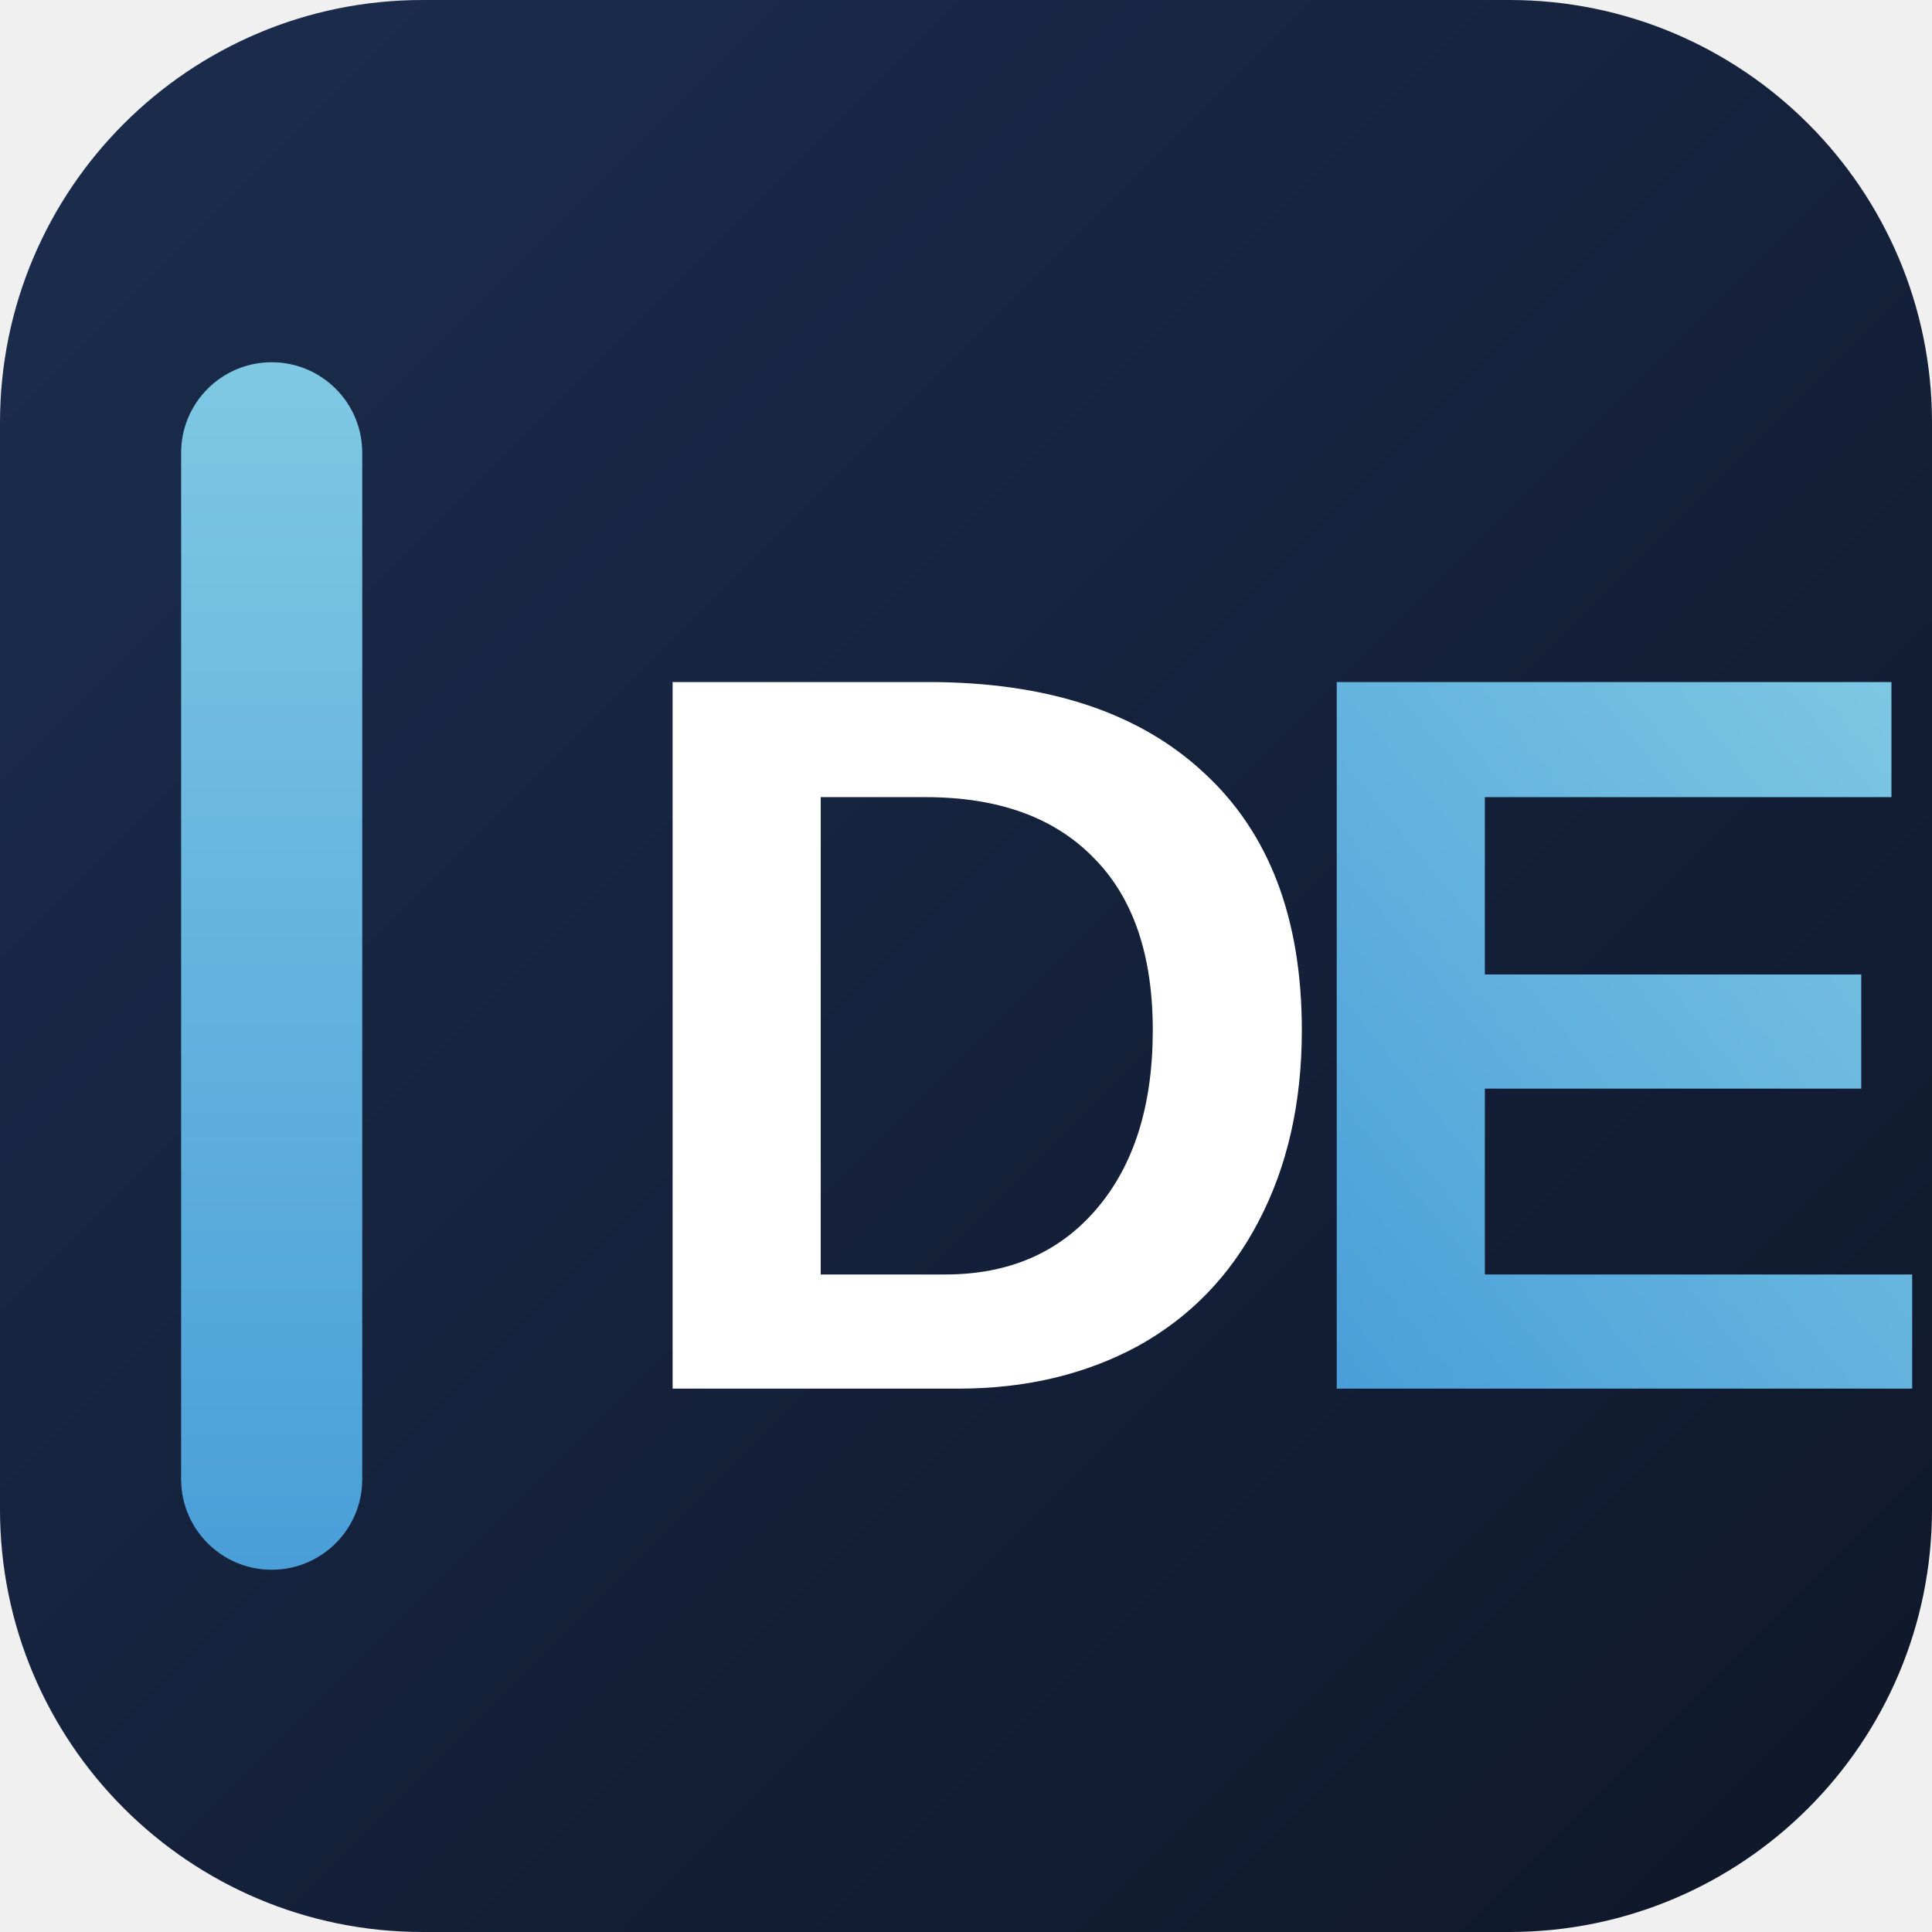
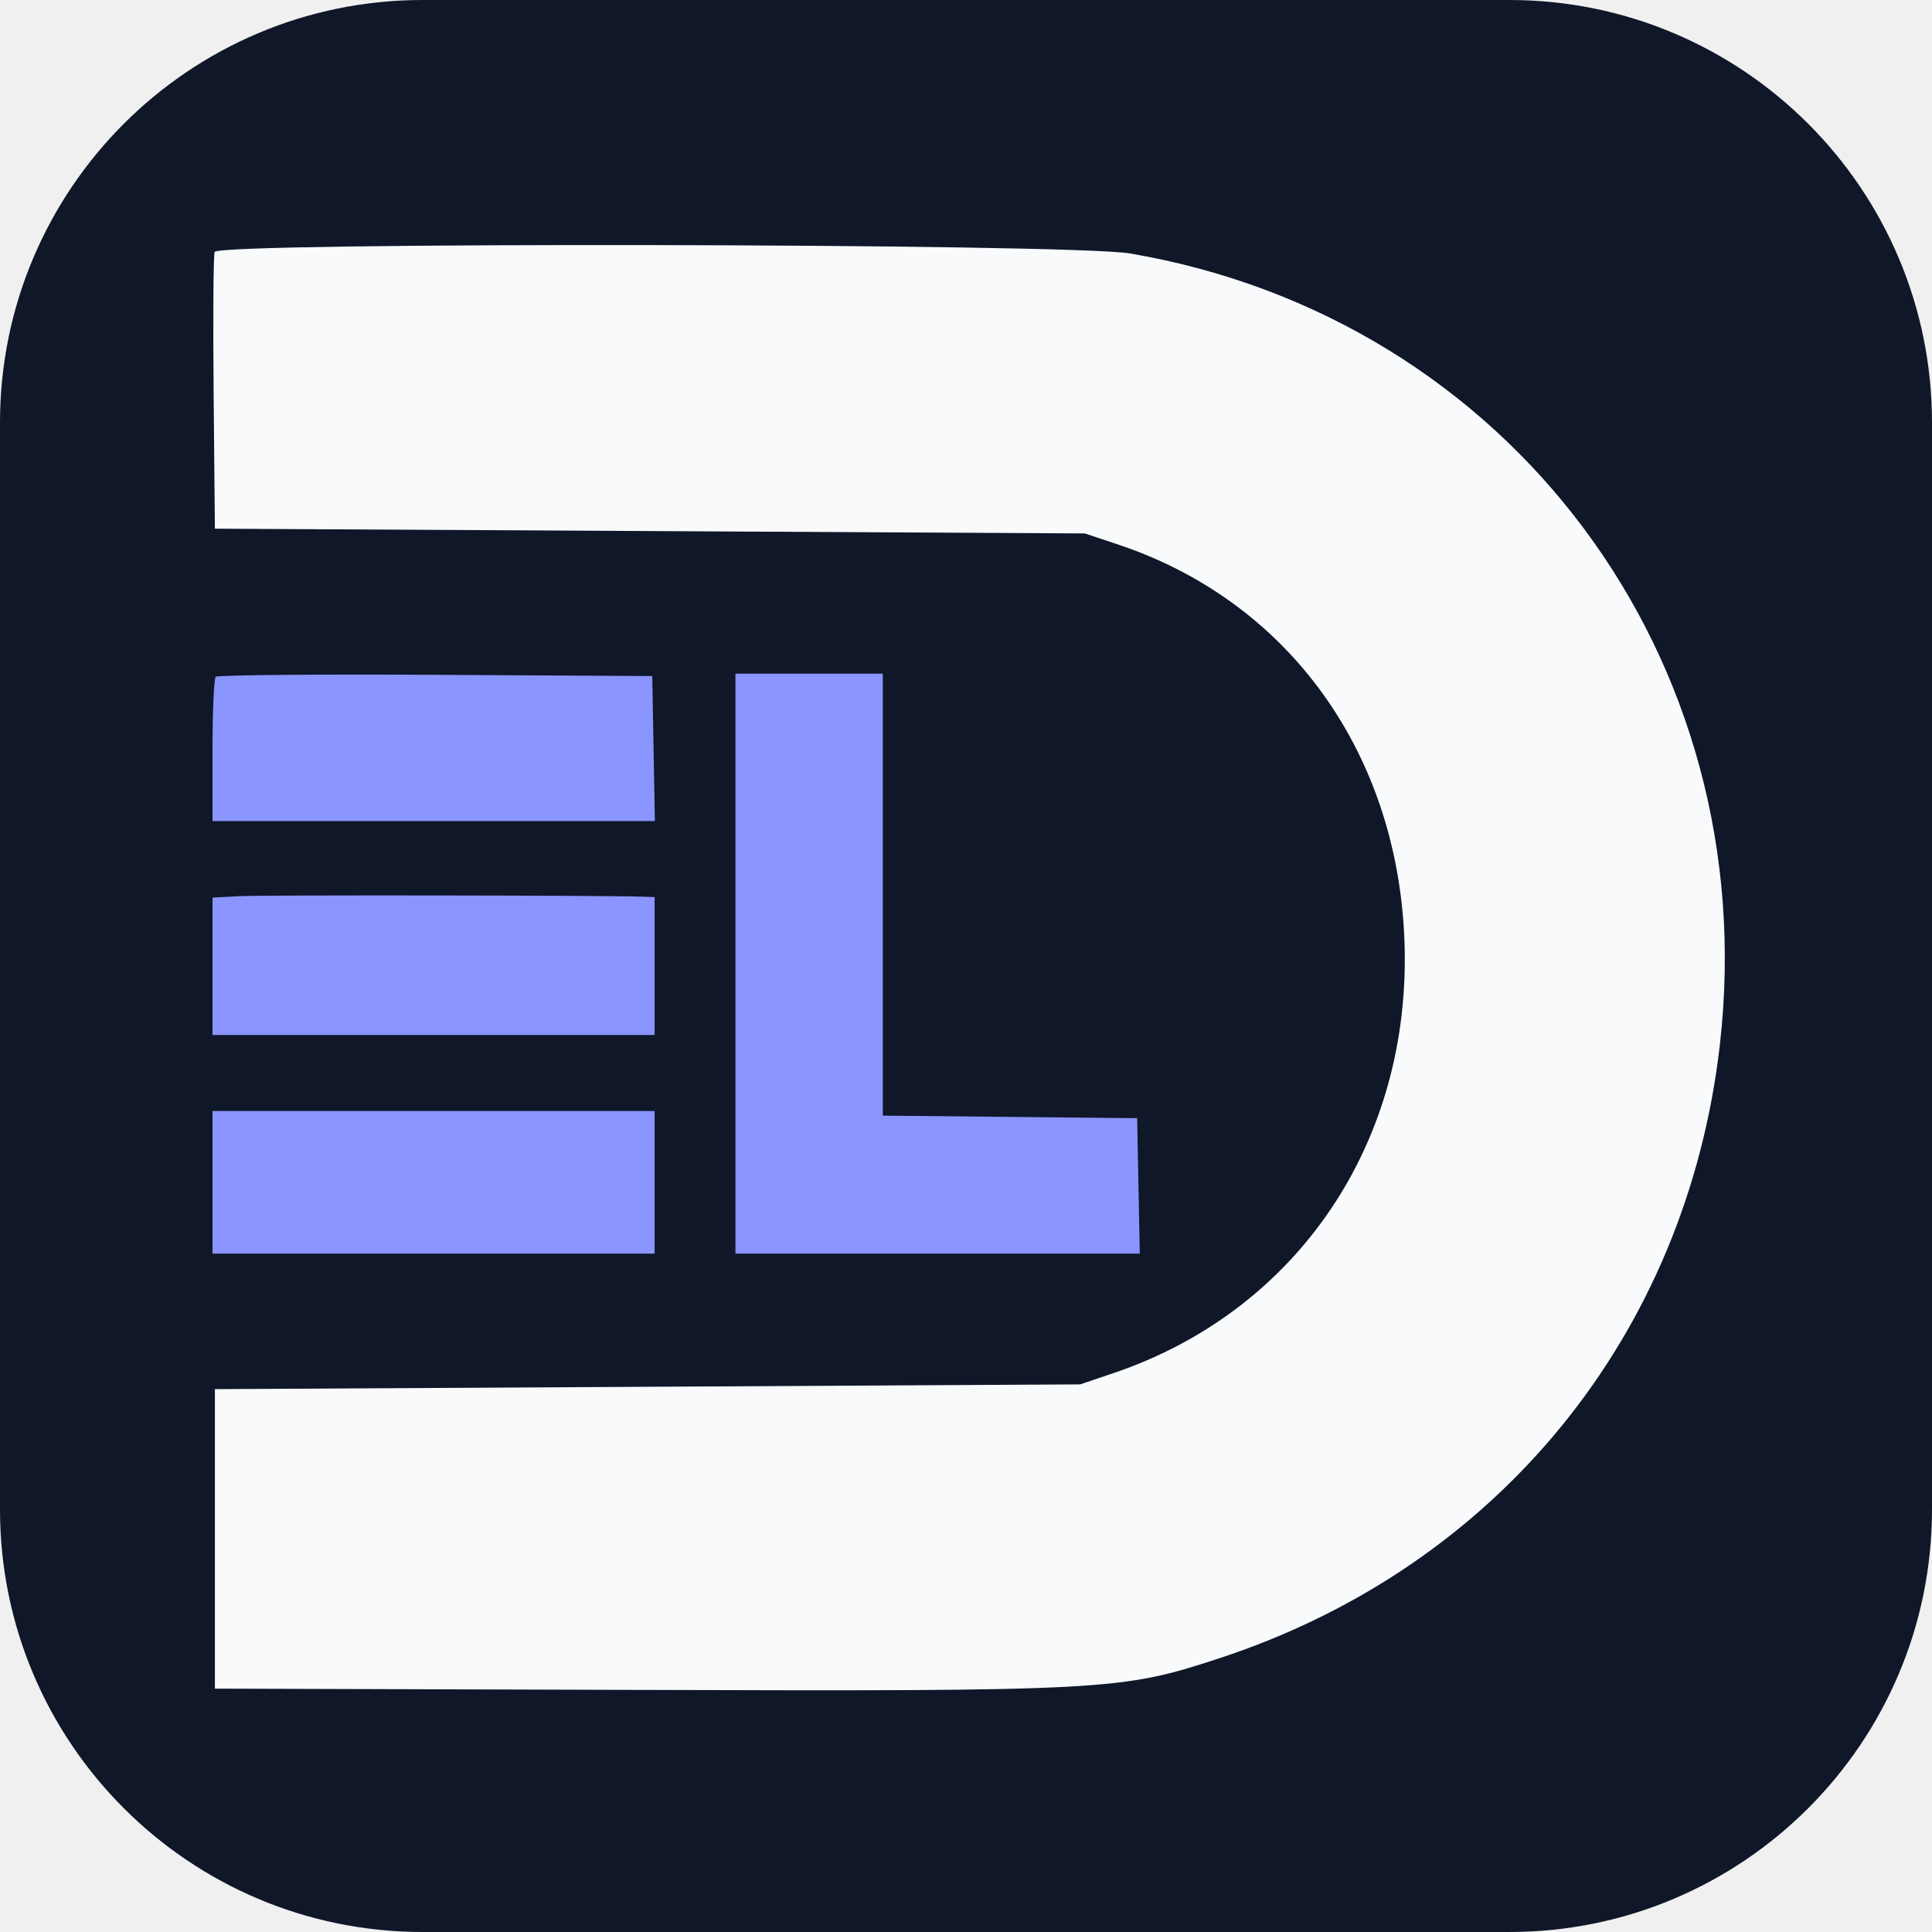
- <svg xmlns="http://www.w3.org/2000/svg" viewBox="0 0 32 32">
-   <defs>
-     <linearGradient id="bg" x1="0%" y1="0%" x2="100%" y2="100%">
-       <stop offset="0%" stop-color="#1b2d4f" />
-       <stop offset="100%" stop-color="#0F1729" />
-     </linearGradient>
-     <linearGradient id="accent" x1="0%" y1="100%" x2="100%" y2="0%">
-       <stop offset="0%" stop-color="#4A9FD9" />
-       <stop offset="100%" stop-color="#7EC8E3" />
-     </linearGradient>
-     <linearGradient id="bar" x1="0%" y1="0%" x2="0%" y2="100%">
-       <stop offset="0%" stop-color="#7EC8E3" />
-       <stop offset="100%" stop-color="#4A9FD9" />
-     </linearGradient>
-   </defs>
-   <rect width="32" height="32" rx="7" fill="url(#bg)" />
-   <rect x="3" y="6" width="3" height="20" rx="1.5" fill="url(#bar)" />
-   <text x="10" y="23" font-family="'Arial Black', 'Helvetica Neue', Arial, sans-serif" font-weight="900" font-size="17" fill="white" letter-spacing="-1">D</text>
-   <text x="21" y="23" font-family="'Arial Black', 'Helvetica Neue', Arial, sans-serif" font-weight="900" font-size="17" fill="url(#accent)" letter-spacing="-1">E</text>
+ <svg xmlns="http://www.w3.org/2000/svg" viewBox="0 0 32 32" role="img" aria-label="Delo IA Studio">
+   <rect width="32" height="32" rx="7" fill="#0F1729" />
+   <g transform="translate(2.890 3.363) scale(0.07874)" fill-rule="evenodd">
+     <path fill="#f8fafc" d="M 8.445 10.283 C 8.183 10.967, 8.088 24.345, 8.234 40.013 L 8.500 68.500 100 69 L 191.500 69.500 198.500 71.836 C 234.261 83.767, 257.202 115.480, 258.724 155.090 C 260.348 197.347, 236.374 232.998, 197.500 246.135 L 190.500 248.500 99.500 249 L 8.500 249.500 8.500 281 L 8.500 312.500 96.500 312.762 C 196.268 313.059, 199.090 312.906, 219.782 306.112 C 278.344 286.882, 318.117 238.114, 325.080 177 C 334.327 95.832, 280.878 24.174, 200.963 10.600 C 188.359 8.459, 9.258 8.165, 8.445 10.283" />
+     <path fill="#8b95ff" d="M 8.677 99.657 C 8.304 100.029, 8 107.008, 8 115.167 L 8 130 54.526 130 L 101.052 130 100.776 114.750 L 100.500 99.500 54.927 99.240 C 29.861 99.097, 9.049 99.285, 8.677 99.657 M 118 160 L 118 221 160.527 221 L 203.055 221 202.777 206.750 L 202.500 192.500 175.750 192.234 L 149 191.967 149 145.484 L 149 99 133.500 99 L 118 99 118 160 M 13.750 145.800 L 8 146.100 8 160.550 L 8 175 54.500 175 L 101 175 101 160.500 L 101 146 98.250 145.902 C 90.578 145.628, 18.712 145.541, 13.750 145.800 M 8 206 L 8 221 54.500 221 L 101 221 101 206 L 101 191 54.500 191 L 8 191 8 206" />
+   </g>
</svg>
